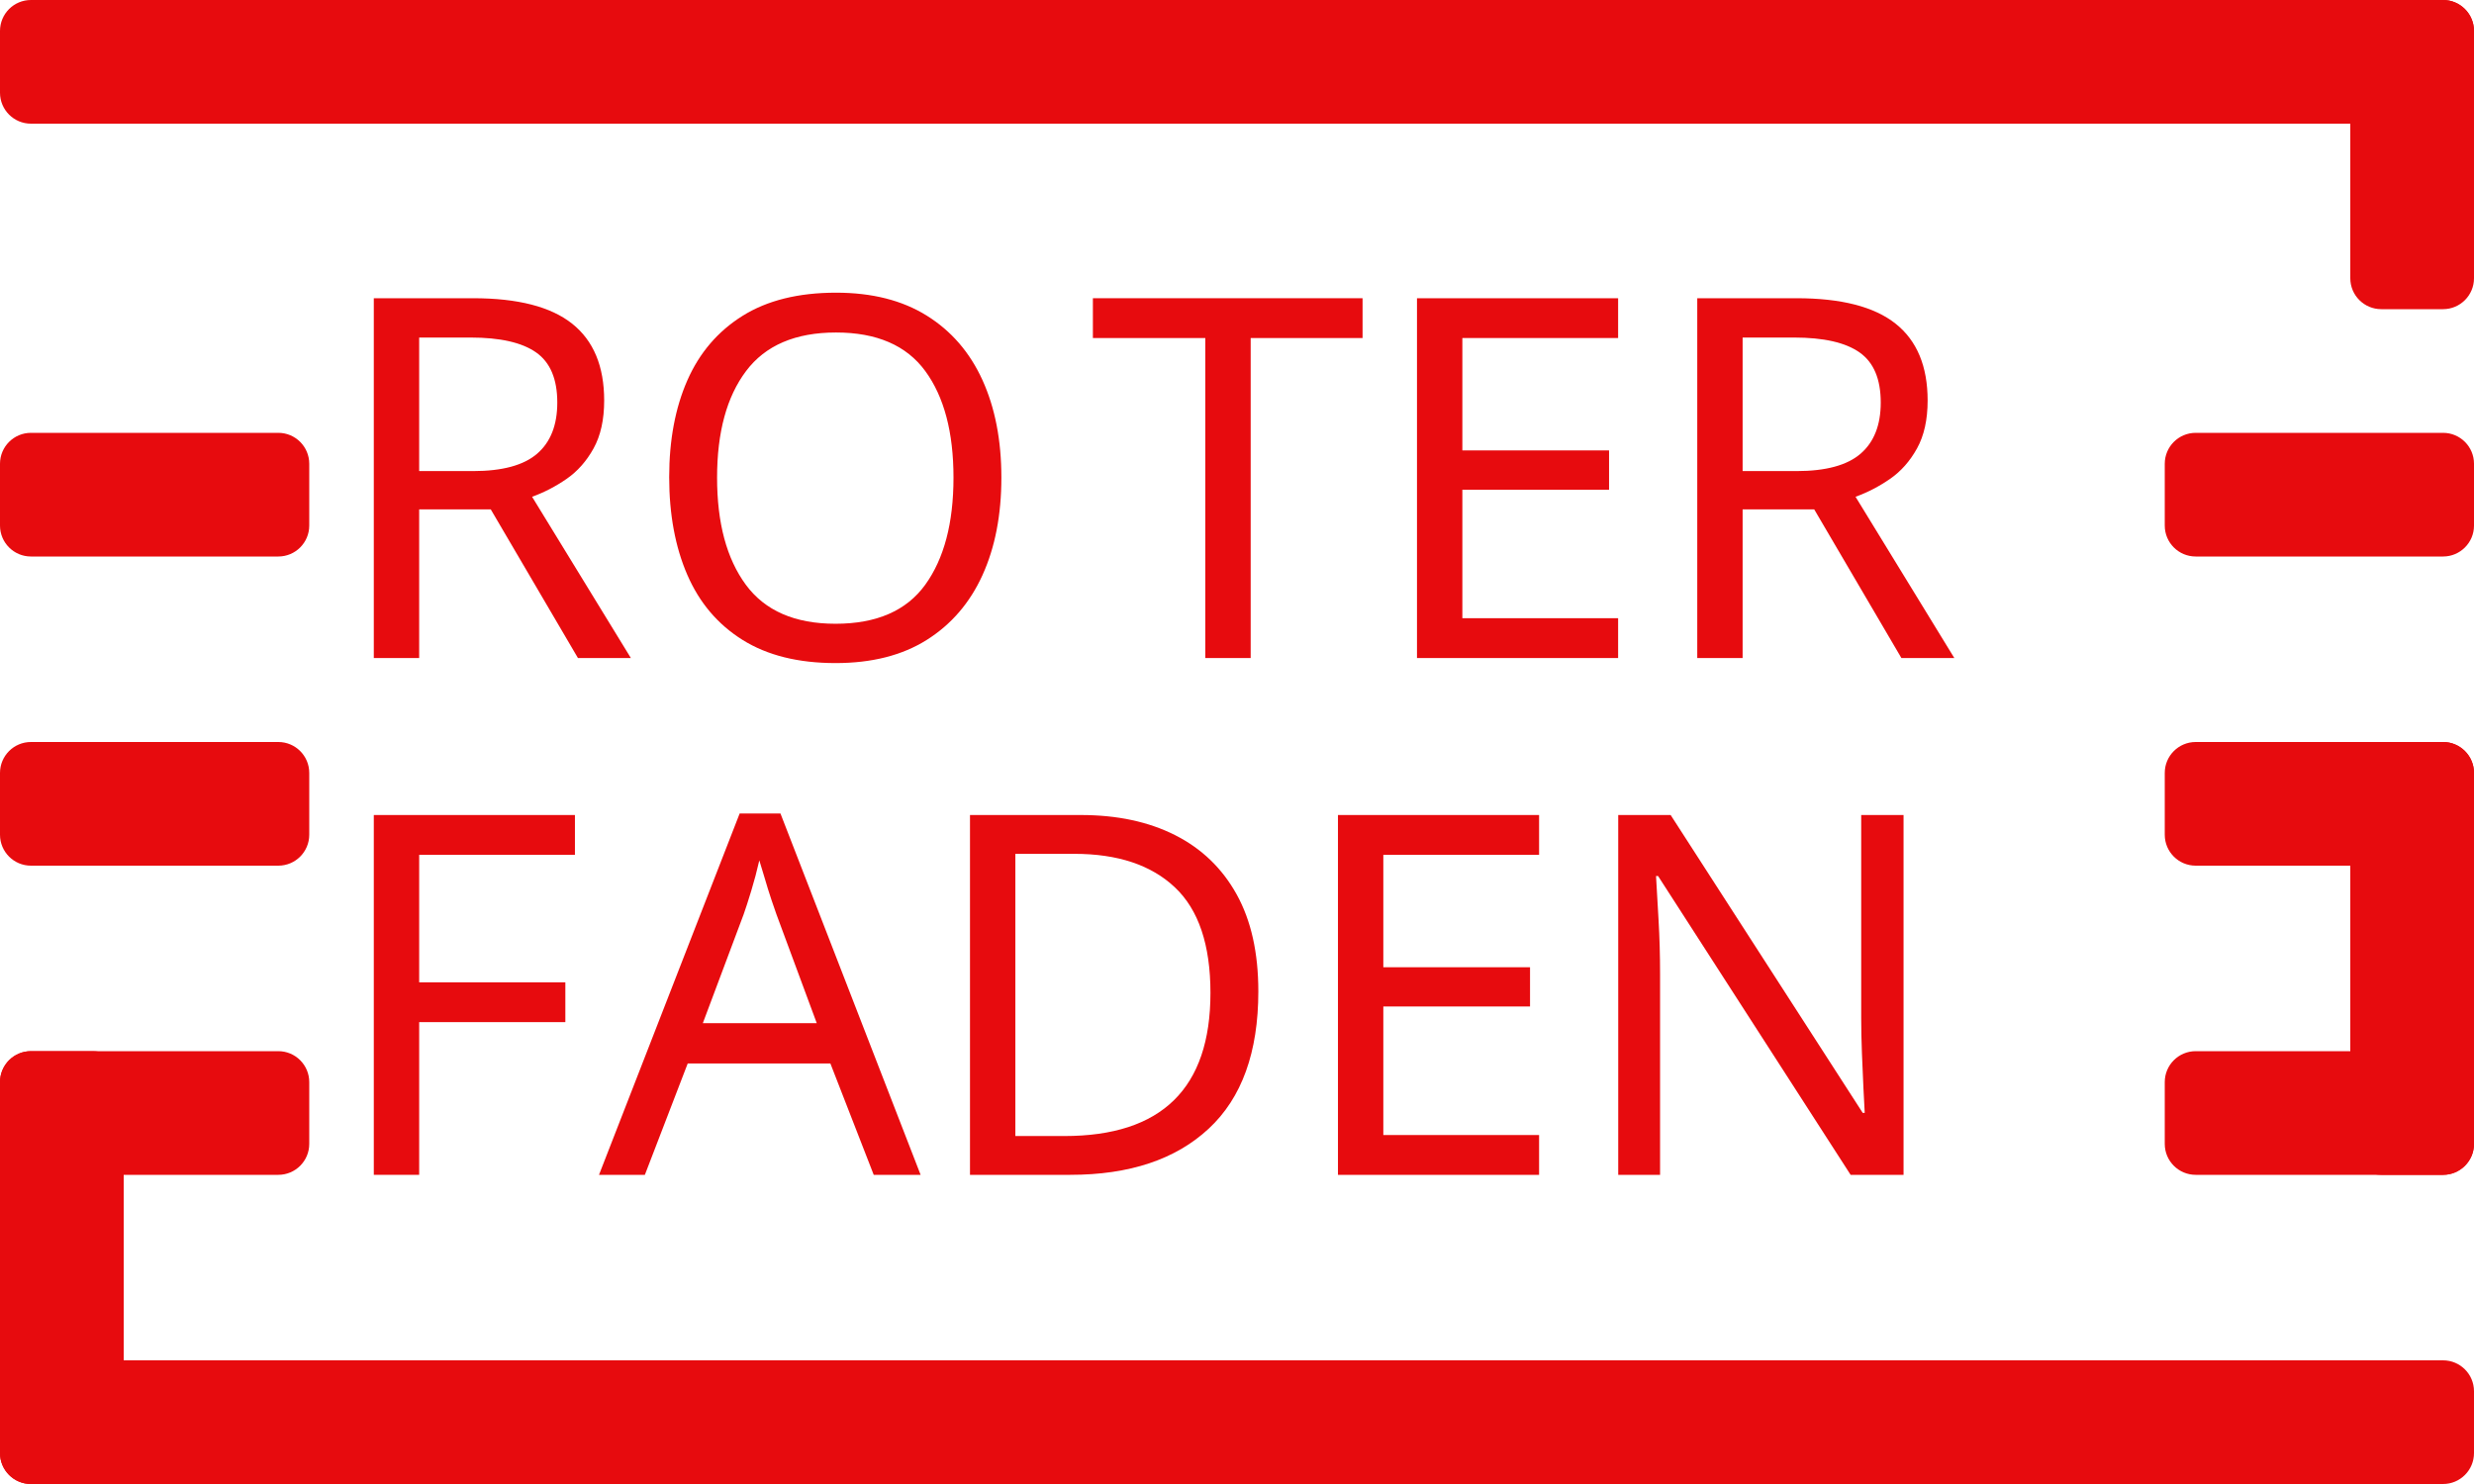
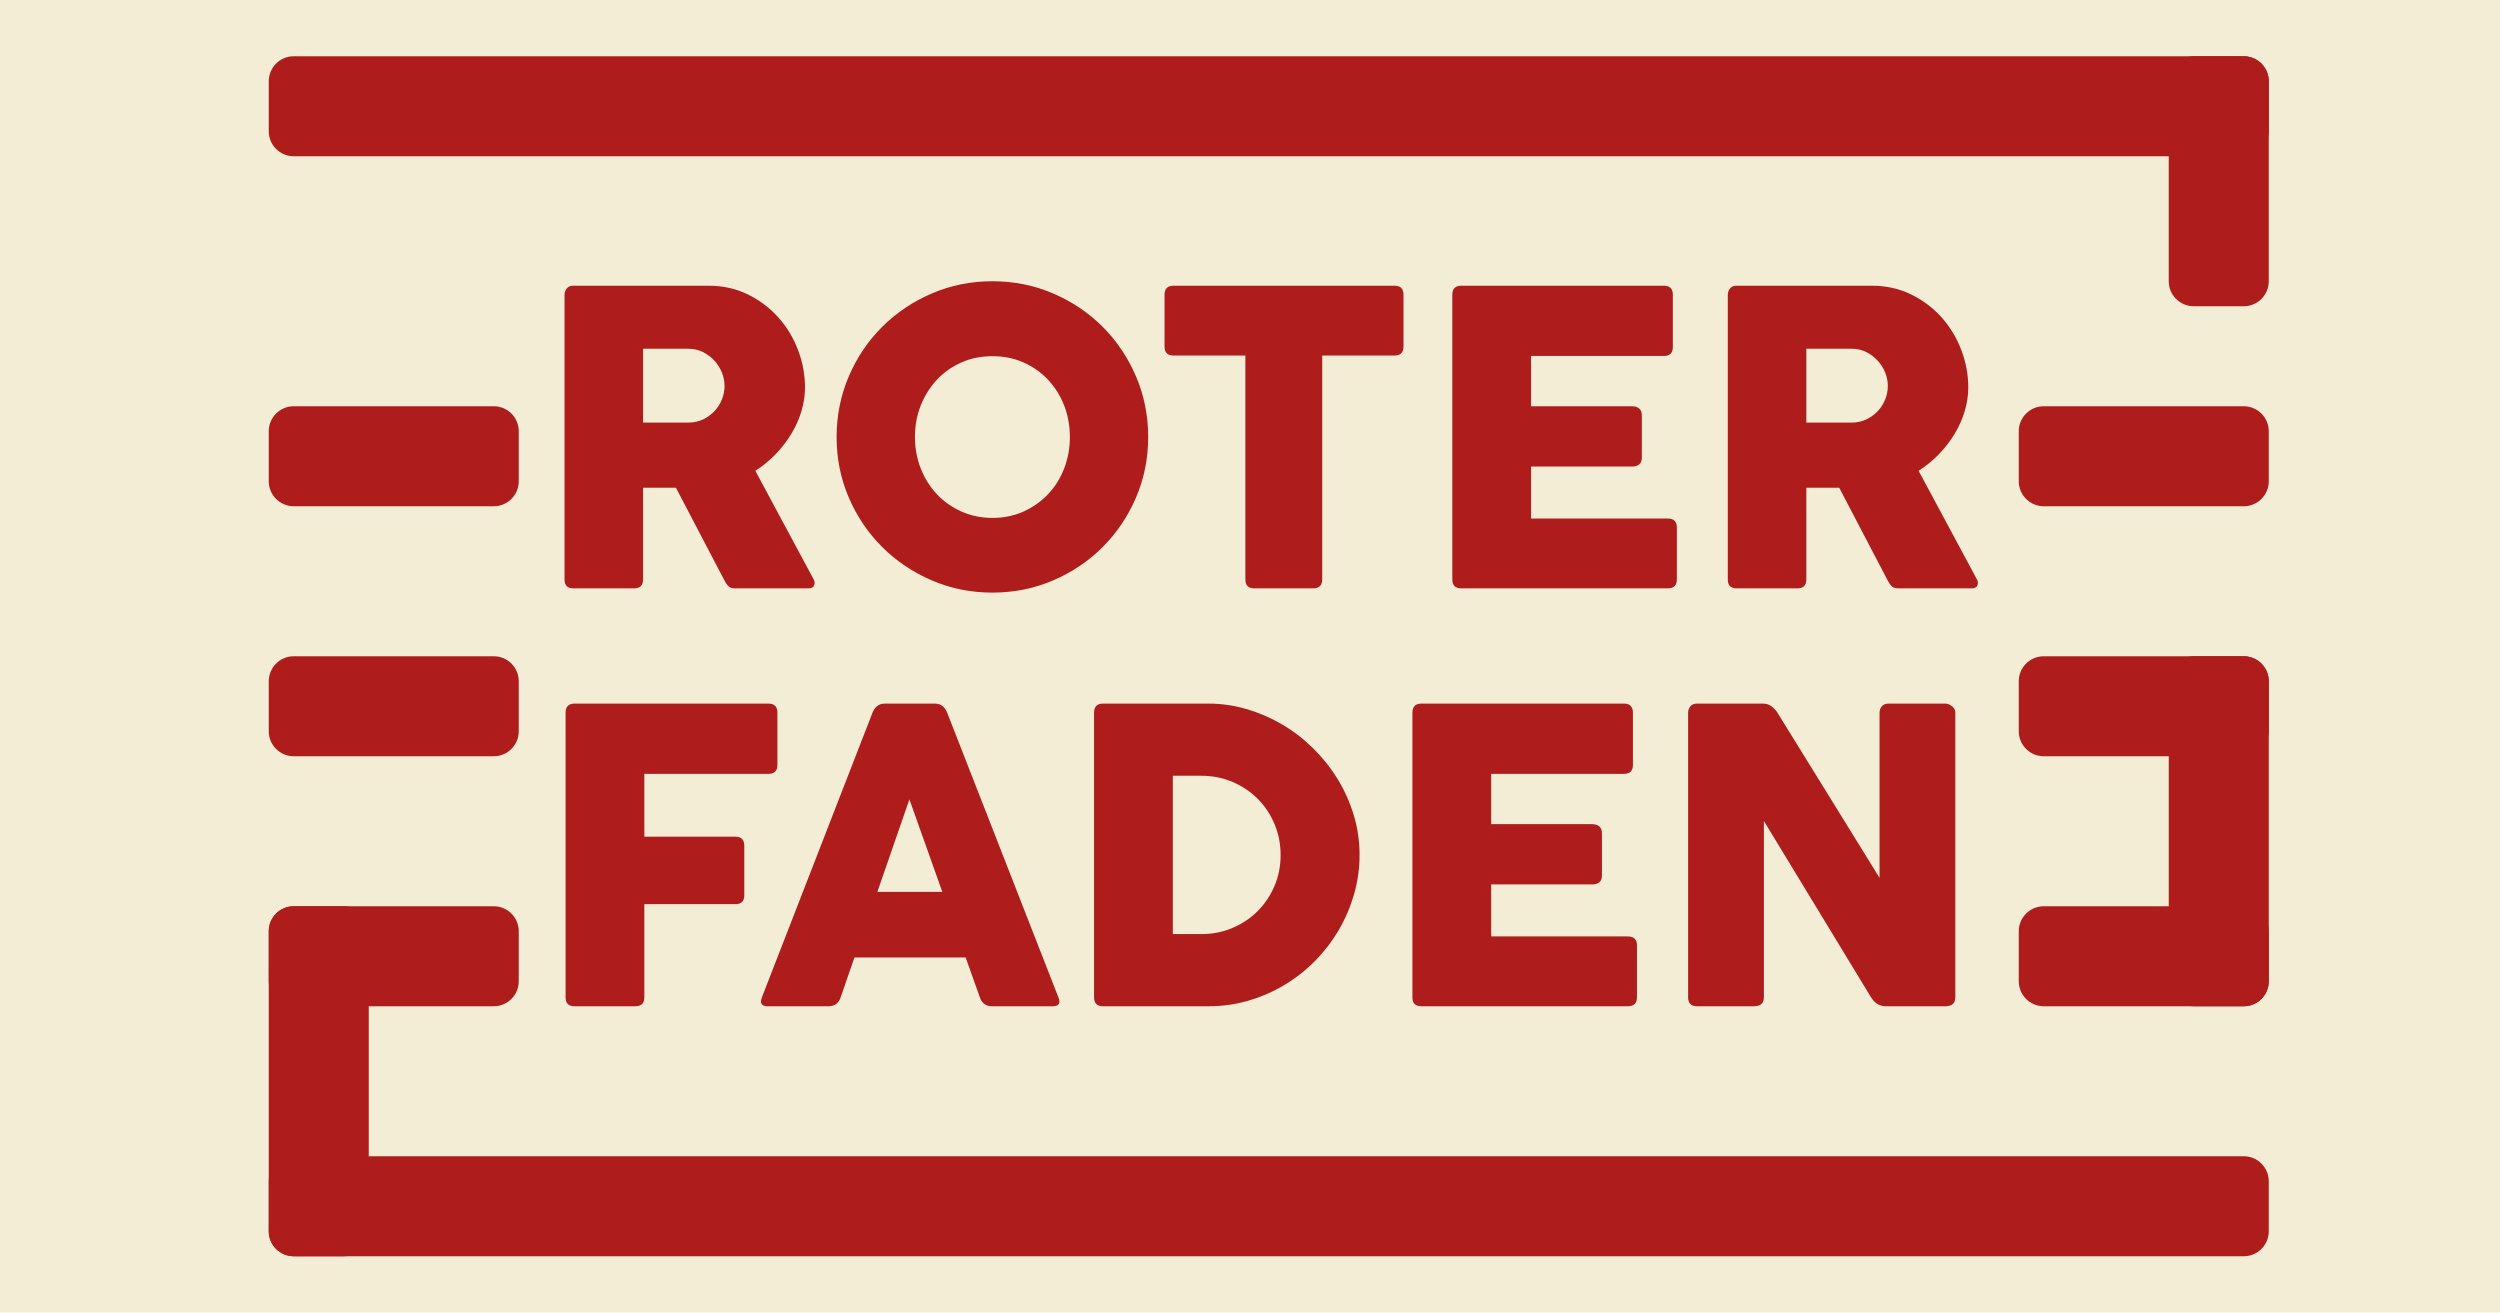
- <svg xmlns="http://www.w3.org/2000/svg" width="100%" height="100%" viewBox="0 0 80 48" version="1.1" xml:space="preserve" style="fill-rule:evenodd;clip-rule:evenodd;stroke-linejoin:round;stroke-miterlimit:2;">
-   <g transform="matrix(0.05,0,0,0.05,0,0)">
-     <g transform="matrix(1,0,0,1,0,-40)">
-       <g transform="matrix(2.55641,0,0,1.08712,-503.563,79.2927)">
-         <path d="M822.857,791.731L822.857,828.525C822.857,838.679 819.352,846.922 815.034,846.922L204.804,846.922C200.486,846.922 196.98,838.679 196.98,828.525L196.98,791.731C196.98,781.577 200.486,773.333 204.804,773.333L815.034,773.333C819.352,773.333 822.857,781.577 822.857,791.731Z" style="fill:rgb(231,11,14);" />
-       </g>
-       <g transform="matrix(1.13528,0,0,1.12109,-68.3544,142.188)">
-         <path d="M236.376,176.446L236.376,212.125C236.376,221.971 228.483,229.965 218.76,229.965L77.826,229.965C68.103,229.965 60.209,221.971 60.209,212.125L60.209,176.446C60.209,166.6 68.103,158.606 77.826,158.606L218.76,158.606C228.483,158.606 236.376,166.6 236.376,176.446Z" style="fill:rgb(231,11,14);" />
-       </g>
-       <g transform="matrix(1.13528,0,0,1.12109,1331.65,142.188)">
-         <path d="M236.376,176.446L236.376,212.125C236.376,221.971 228.483,229.965 218.76,229.965L77.826,229.965C68.103,229.965 60.209,221.971 60.209,212.125L60.209,176.446C60.209,166.6 68.103,158.606 77.826,158.606L218.76,158.606C228.483,158.606 236.376,166.6 236.376,176.446Z" style="fill:rgb(231,11,14);" />
-       </g>
-       <g transform="matrix(1.13528,0,0,1.12109,-68.3544,342.188)">
-         <path d="M236.376,176.446L236.376,212.125C236.376,221.971 228.483,229.965 218.76,229.965L77.826,229.965C68.103,229.965 60.209,221.971 60.209,212.125L60.209,176.446C60.209,166.6 68.103,158.606 77.826,158.606L218.76,158.606C228.483,158.606 236.376,166.6 236.376,176.446Z" style="fill:rgb(231,11,14);" />
-       </g>
-       <g transform="matrix(1.13528,0,0,1.12109,-68.3544,542.188)">
-         <path d="M236.376,176.446L236.376,212.125C236.376,221.971 228.483,229.965 218.76,229.965L77.826,229.965C68.103,229.965 60.209,221.971 60.209,212.125L60.209,176.446C60.209,166.6 68.103,158.606 77.826,158.606L218.76,158.606C228.483,158.606 236.376,166.6 236.376,176.446Z" style="fill:rgb(231,11,14);" />
-       </g>
-       <g transform="matrix(1.13528,0,0,1.12109,1331.65,342.188)">
-         <path d="M236.376,176.446L236.376,212.125C236.376,221.971 228.483,229.965 218.76,229.965L77.826,229.965C68.103,229.965 60.209,221.971 60.209,212.125L60.209,176.446C60.209,166.6 68.103,158.606 77.826,158.606L218.76,158.606C228.483,158.606 236.376,166.6 236.376,176.446Z" style="fill:rgb(231,11,14);" />
-       </g>
-       <g transform="matrix(1.13528,0,0,1.12109,1331.65,542.188)">
-         <path d="M236.376,176.446L236.376,212.125C236.376,221.971 228.483,229.965 218.76,229.965L77.826,229.965C68.103,229.965 60.209,221.971 60.209,212.125L60.209,176.446C60.209,166.6 68.103,158.606 77.826,158.606L218.76,158.606C228.483,158.606 236.376,166.6 236.376,176.446Z" style="fill:rgb(231,11,14);" />
-       </g>
-       <g transform="matrix(0.867943,0,0,0.925522,362.581,71.1916)">
-         <path d="M1425.69,506.534L1425.69,765.847C1425.69,777.774 1415.37,787.456 1402.65,787.456L1356.56,787.456C1343.84,787.456 1333.52,777.774 1333.52,765.847L1333.52,506.534C1333.52,494.607 1343.84,484.924 1356.56,484.924L1402.65,484.924C1415.37,484.924 1425.69,494.607 1425.69,506.534Z" style="fill:rgb(231,11,14);" />
-       </g>
-       <g transform="matrix(0.867943,0,0,0.925522,-1157.42,271.192)">
-         <path d="M1425.69,506.534L1425.69,765.847C1425.69,777.774 1415.37,787.456 1402.65,787.456L1356.56,787.456C1343.84,787.456 1333.52,777.774 1333.52,765.847L1333.52,506.534C1333.52,494.607 1343.84,484.924 1356.56,484.924L1402.65,484.924C1415.37,484.924 1425.69,494.607 1425.69,506.534Z" style="fill:rgb(231,11,14);" />
-       </g>
-       <g transform="matrix(0.791361,0,0,0.9375,458.823,-57.8223)">
-         <path d="M1442.04,125.677L1442.04,296.344C1442.04,308.118 1430.72,317.677 1416.77,317.677L1366.23,317.677C1352.28,317.677 1340.95,308.118 1340.95,296.344L1340.95,125.677C1340.95,113.903 1352.28,104.344 1366.23,104.344L1416.77,104.344C1430.72,104.344 1442.04,113.903 1442.04,125.677Z" style="fill:rgb(231,11,14);" />
-       </g>
-       <g transform="matrix(1.08665,0,0,1.08665,-226.042,-120.19)">
-         <text x="401.394px" y="539.157px" style="font-family:'CocogoosePro', 'Cocogoose Pro';font-size:300px;fill:rgb(231,11,14);">RO<tspan x="855.456px " y="539.157px ">T</tspan>ER</text>
-         <g transform="matrix(300,0,0,300,1468.74,846.813)">
-                 </g>
-         <text x="401.394px" y="846.813px" style="font-family:'CocogoosePro', 'Cocogoose Pro';font-size:300px;fill:rgb(231,11,14);">F<tspan x="564.519px " y="846.813px ">A</tspan>DEN</text>
-       </g>
+ <svg xmlns="http://www.w3.org/2000/svg" width="100%" height="100%" viewBox="0 0 1200 630" version="1.1" xml:space="preserve" style="fill-rule:evenodd;clip-rule:evenodd;stroke-linejoin:round;stroke-miterlimit:2;">
+   <g>
+     <g transform="matrix(7.23252,0,0,3.97788,-490.909,-569.091)">
+       <rect x="67.875" y="143.064" width="165.917" height="158.376" style="fill:rgb(243,237,213);" />
    </g>
-     <g transform="matrix(1.28969,0,0,0.732143,-231.995,-92.1769)">
-       <path d="M1420.49,153.217L1420.49,207.851C1420.49,222.928 1413.54,235.168 1404.98,235.168L195.391,235.168C186.833,235.168 179.884,222.928 179.884,207.851L179.884,153.217C179.884,138.14 186.833,125.9 195.391,125.9L1404.98,125.9C1413.54,125.9 1420.49,138.14 1420.49,153.217Z" style="fill:rgb(231,11,14);" />
+     <g transform="matrix(1.53385,0,0,0.652273,-173.138,50.5756)">
+       <path d="M822.857,791.731L822.857,828.525C822.857,838.679 819.352,846.922 815.034,846.922L204.804,846.922C200.486,846.922 196.98,838.679 196.98,828.525L196.98,791.731C196.98,781.577 200.486,773.333 204.804,773.333L815.034,773.333C819.352,773.333 822.857,781.577 822.857,791.731Z" style="fill:rgb(174,28,28);" />
+     </g>
+     <g transform="matrix(0.681171,0,0,0.672656,87.9873,88.3125)">
+       <path d="M236.376,176.446L236.376,212.125C236.376,221.971 228.483,229.965 218.76,229.965L77.826,229.965C68.103,229.965 60.209,221.971 60.209,212.125L60.209,176.446C60.209,166.6 68.103,158.606 77.826,158.606L218.76,158.606C228.483,158.606 236.376,166.6 236.376,176.446Z" style="fill:rgb(174,28,28);" />
+     </g>
+     <g transform="matrix(0.681171,0,0,0.672656,927.987,88.3125)">
+       <path d="M236.376,176.446L236.376,212.125C236.376,221.971 228.483,229.965 218.76,229.965L77.826,229.965C68.103,229.965 60.209,221.971 60.209,212.125L60.209,176.446C60.209,166.6 68.103,158.606 77.826,158.606L218.76,158.606C228.483,158.606 236.376,166.6 236.376,176.446Z" style="fill:rgb(174,28,28);" />
+     </g>
+     <g transform="matrix(0.681171,0,0,0.672656,87.9873,208.313)">
+       <path d="M236.376,176.446L236.376,212.125C236.376,221.971 228.483,229.965 218.76,229.965L77.826,229.965C68.103,229.965 60.209,221.971 60.209,212.125L60.209,176.446C60.209,166.6 68.103,158.606 77.826,158.606L218.76,158.606C228.483,158.606 236.376,166.6 236.376,176.446Z" style="fill:rgb(174,28,28);" />
+     </g>
+     <g transform="matrix(0.681171,0,0,0.672656,87.9873,328.313)">
+       <path d="M236.376,176.446L236.376,212.125C236.376,221.971 228.483,229.965 218.76,229.965L77.826,229.965C68.103,229.965 60.209,221.971 60.209,212.125L60.209,176.446C60.209,166.6 68.103,158.606 77.826,158.606L218.76,158.606C228.483,158.606 236.376,166.6 236.376,176.446Z" style="fill:rgb(174,28,28);" />
+     </g>
+     <g transform="matrix(0.681171,0,0,0.672656,927.987,208.313)">
+       <path d="M236.376,176.446L236.376,212.125C236.376,221.971 228.483,229.965 218.76,229.965L77.826,229.965C68.103,229.965 60.209,221.971 60.209,212.125L60.209,176.446C60.209,166.6 68.103,158.606 77.826,158.606L218.76,158.606C228.483,158.606 236.376,166.6 236.376,176.446Z" style="fill:rgb(174,28,28);" />
+     </g>
+     <g transform="matrix(0.681171,0,0,0.672656,927.987,328.313)">
+       <path d="M236.376,176.446L236.376,212.125C236.376,221.971 228.483,229.965 218.76,229.965L77.826,229.965C68.103,229.965 60.209,221.971 60.209,212.125L60.209,176.446C60.209,166.6 68.103,158.606 77.826,158.606L218.76,158.606C228.483,158.606 236.376,166.6 236.376,176.446Z" style="fill:rgb(174,28,28);" />
+     </g>
+     <g transform="matrix(0.520766,0,0,0.555313,346.549,45.715)">
+       <path d="M1425.69,506.534L1425.69,765.847C1425.69,777.774 1415.37,787.456 1402.65,787.456L1356.56,787.456C1343.84,787.456 1333.52,777.774 1333.52,765.847L1333.52,506.534C1333.52,494.607 1343.84,484.924 1356.56,484.924L1402.65,484.924C1415.37,484.924 1425.69,494.607 1425.69,506.534Z" style="fill:rgb(174,28,28);" />
+     </g>
+     <g transform="matrix(0.520766,0,0,0.555313,-565.451,165.715)">
+       <path d="M1425.69,506.534L1425.69,765.847C1425.69,777.774 1415.37,787.456 1402.65,787.456L1356.56,787.456C1343.84,787.456 1333.52,777.774 1333.52,765.847L1333.52,506.534C1333.52,494.607 1343.84,484.924 1356.56,484.924L1402.65,484.924C1415.37,484.924 1425.69,494.607 1425.69,506.534Z" style="fill:rgb(174,28,28);" />
+     </g>
+     <g transform="matrix(0.474816,0,0,0.5625,404.294,-31.6934)">
+       <path d="M1442.04,125.677L1442.04,296.344C1442.04,308.118 1430.72,317.677 1416.77,317.677L1366.23,317.677C1352.28,317.677 1340.95,308.118 1340.95,296.344L1340.95,125.677C1340.95,113.903 1352.28,104.344 1366.23,104.344L1416.77,104.344C1430.72,104.344 1442.04,113.903 1442.04,125.677Z" style="fill:rgb(174,28,28);" />
+     </g>
+     <g transform="matrix(0.651991,0,0,0.651991,-6.62508,-69.1143)">
+       <path d="M516.862,362.751C520.821,362.751 524.415,363.558 527.644,365.173C530.873,366.787 533.685,368.897 536.081,371.501C538.477,374.105 540.326,377.022 541.628,380.251C542.93,383.48 543.581,386.761 543.581,390.094C543.581,393.532 542.93,396.865 541.628,400.094C540.326,403.324 538.503,406.188 536.159,408.688C533.816,411.188 531.003,413.219 527.722,414.782C524.441,416.344 520.821,417.126 516.862,417.126L483.581,417.126L483.581,362.751L516.862,362.751ZM425.769,532.594C425.769,536.969 427.904,539.157 432.175,539.157L477.019,539.157C481.394,539.157 483.581,536.969 483.581,532.594L483.581,465.094L507.8,465.094L543.269,532.907C544.519,535.303 545.665,536.943 546.706,537.829C547.748,538.714 549.31,539.157 551.394,539.157L605.456,539.157C607.54,539.157 608.894,538.428 609.519,536.969C610.144,535.511 610.04,534.053 609.206,532.594L566.237,452.594C571.654,449.157 576.602,445.121 581.081,440.485C585.56,435.85 589.415,430.876 592.644,425.563C595.873,420.251 598.373,414.678 600.144,408.844C601.915,403.011 602.8,397.126 602.8,391.188C602.8,381.813 601.081,372.621 597.644,363.61C594.206,354.6 589.362,346.605 583.112,339.626C576.862,332.647 569.389,327.022 560.691,322.751C551.993,318.48 542.331,316.344 531.706,316.344L432.175,316.344C429.987,316.344 428.373,317.048 427.331,318.454C426.29,319.86 425.769,321.397 425.769,323.063L425.769,532.594Z" style="fill:rgb(174,28,28);fill-rule:nonzero;" />
+     </g>
+     <g transform="matrix(0.651991,0,0,0.651991,-6.62508,-69.1143)">
+       <path d="M626.081,427.751C626.081,443.584 629.076,458.454 635.066,472.36C641.055,486.266 649.258,498.402 659.675,508.766C670.092,519.131 682.253,527.308 696.159,533.298C710.066,539.287 724.935,542.282 740.769,542.282C756.602,542.282 771.498,539.287 785.456,533.298C799.415,527.308 811.576,519.131 821.941,508.766C832.305,498.402 840.482,486.266 846.472,472.36C852.461,458.454 855.456,443.584 855.456,427.751C855.456,411.917 852.461,397.022 846.472,383.063C840.482,369.105 832.305,356.943 821.941,346.579C811.576,336.214 799.415,328.037 785.456,322.048C771.498,316.058 756.602,313.063 740.769,313.063C724.935,313.063 710.066,316.058 696.159,322.048C682.253,328.037 670.092,336.214 659.675,346.579C649.258,356.943 641.055,369.105 635.066,383.063C629.076,397.022 626.081,411.917 626.081,427.751ZM683.737,427.751C683.737,419.417 685.17,411.657 688.034,404.469C690.899,397.282 694.857,390.98 699.909,385.563C704.961,380.147 710.977,375.902 717.956,372.829C724.935,369.756 732.54,368.219 740.769,368.219C749.102,368.219 756.732,369.756 763.659,372.829C770.586,375.902 776.602,380.147 781.706,385.563C786.81,390.98 790.769,397.282 793.581,404.469C796.394,411.657 797.8,419.417 797.8,427.751C797.8,435.98 796.394,443.714 793.581,450.954C790.769,458.193 786.81,464.496 781.706,469.86C776.602,475.225 770.586,479.469 763.659,482.594C756.732,485.719 749.102,487.282 740.769,487.282C732.54,487.282 724.935,485.719 717.956,482.594C710.977,479.469 704.961,475.225 699.909,469.86C694.857,464.496 690.899,458.193 688.034,450.954C685.17,443.714 683.737,435.98 683.737,427.751Z" style="fill:rgb(174,28,28);fill-rule:nonzero;" />
+     </g>
+     <g transform="matrix(0.651991,0,0,0.651991,-6.62508,-69.1143)">
+       <path d="M867.487,361.032C867.487,365.511 869.675,367.751 874.05,367.751L927.019,367.751L927.019,532.594C927.019,536.969 929.206,539.157 933.581,539.157L976.862,539.157C981.342,539.157 983.581,536.969 983.581,532.594L983.581,367.751L1036.86,367.751C1041.24,367.751 1043.42,365.511 1043.42,361.032L1043.42,323.063C1043.42,318.584 1041.24,316.344 1036.86,316.344L874.05,316.344C869.675,316.344 867.487,318.584 867.487,323.063L867.487,361.032Z" style="fill:rgb(174,28,28);fill-rule:nonzero;" />
+     </g>
+     <g transform="matrix(0.651991,0,0,0.651991,-6.62508,-69.1143)">
+       <path d="M1079.36,532.594C1079.36,536.969 1081.55,539.157 1085.92,539.157L1237.96,539.157C1242.43,539.157 1244.67,536.969 1244.67,532.594L1244.67,494.313C1244.67,489.938 1242.43,487.751 1237.96,487.751L1137.33,487.751L1137.33,449.469L1211.55,449.469C1216.45,449.469 1218.89,447.282 1218.89,442.907L1218.89,411.969C1218.89,409.574 1218.24,407.829 1216.94,406.735C1215.64,405.641 1213.84,405.094 1211.55,405.094L1137.33,405.094L1137.33,368.063L1235.14,368.063C1239.52,368.063 1241.71,365.876 1241.71,361.501L1241.71,323.063C1241.71,318.584 1239.52,316.344 1235.14,316.344L1085.92,316.344C1081.55,316.344 1079.36,318.584 1079.36,323.063L1079.36,532.594Z" style="fill:rgb(174,28,28);fill-rule:nonzero;" />
+     </g>
+     <g transform="matrix(0.651991,0,0,0.651991,-6.62508,-69.1143)">
+       <path d="M1373.27,362.751C1377.23,362.751 1380.82,363.558 1384.05,365.173C1387.28,366.787 1390.09,368.897 1392.49,371.501C1394.88,374.105 1396.73,377.022 1398.03,380.251C1399.34,383.48 1399.99,386.761 1399.99,390.094C1399.99,393.532 1399.34,396.865 1398.03,400.094C1396.73,403.324 1394.91,406.188 1392.57,408.688C1390.22,411.188 1387.41,413.219 1384.13,414.782C1380.85,416.344 1377.23,417.126 1373.27,417.126L1339.99,417.126L1339.99,362.751L1373.27,362.751ZM1282.17,532.594C1282.17,536.969 1284.31,539.157 1288.58,539.157L1333.42,539.157C1337.8,539.157 1339.99,536.969 1339.99,532.594L1339.99,465.094L1364.21,465.094L1399.67,532.907C1400.92,535.303 1402.07,536.943 1403.11,537.829C1404.15,538.714 1405.72,539.157 1407.8,539.157L1461.86,539.157C1463.95,539.157 1465.3,538.428 1465.92,536.969C1466.55,535.511 1466.45,534.053 1465.61,532.594L1422.64,452.594C1428.06,449.157 1433.01,445.121 1437.49,440.485C1441.97,435.85 1445.82,430.876 1449.05,425.563C1452.28,420.251 1454.78,414.678 1456.55,408.844C1458.32,403.011 1459.21,397.126 1459.21,391.188C1459.21,381.813 1457.49,372.621 1454.05,363.61C1450.61,354.6 1445.77,346.605 1439.52,339.626C1433.27,332.647 1425.8,327.022 1417.1,322.751C1408.4,318.48 1398.74,316.344 1388.11,316.344L1288.58,316.344C1286.39,316.344 1284.78,317.048 1283.74,318.454C1282.7,319.86 1282.17,321.397 1282.17,323.063L1282.17,532.594Z" style="fill:rgb(174,28,28);fill-rule:nonzero;" />
+     </g>
+     <g transform="matrix(0.651991,0,0,0.651991,-6.62508,-69.1143)">
+       <path d="M426.55,840.251C426.55,844.626 428.737,846.813 433.112,846.813L477.956,846.813C482.331,846.813 484.519,844.626 484.519,840.251L484.519,771.657L551.55,771.657C555.925,771.657 558.112,769.469 558.112,765.094L558.112,728.688C558.112,724.209 555.925,721.969 551.55,721.969L484.519,721.969L484.519,675.719L575.925,675.719C580.3,675.719 582.487,673.532 582.487,669.157L582.487,630.719C582.487,626.24 580.3,624.001 575.925,624.001L433.112,624.001C428.737,624.001 426.55,626.24 426.55,630.719L426.55,840.251Z" style="fill:rgb(174,28,28);fill-rule:nonzero;" />
+     </g>
+     <g transform="matrix(0.651991,0,0,0.651991,-6.62508,-69.1143)">
+       <path d="M703.894,762.594L656.081,762.594L679.675,694.469L703.894,762.594ZM571.081,840.251C569.415,844.626 570.821,846.813 575.3,846.813L619.987,846.813C624.571,846.813 627.592,844.626 629.05,840.251L639.206,810.876L721.081,810.876L731.55,840.251C733.008,844.626 735.977,846.813 740.456,846.813L785.144,846.813C789.727,846.813 791.133,844.626 789.362,840.251L707.487,630.719C705.717,626.24 702.696,624.001 698.425,624.001L661.706,624.001C657.331,624.001 654.258,626.24 652.487,630.719L571.081,840.251Z" style="fill:rgb(174,28,28);fill-rule:nonzero;" />
+     </g>
+     <g transform="matrix(0.651991,0,0,0.651991,-6.62508,-69.1143)">
+       <path d="M952.956,735.563C952.956,743.584 951.472,751.11 948.503,758.141C945.534,765.173 941.446,771.318 936.237,776.579C931.029,781.839 924.857,786.006 917.722,789.079C910.586,792.152 902.852,793.688 894.519,793.688L873.581,793.688L873.581,677.126L894.519,677.126C902.852,677.126 910.586,678.662 917.722,681.735C924.857,684.808 931.029,688.975 936.237,694.235C941.446,699.496 945.534,705.667 948.503,712.751C951.472,719.834 952.956,727.438 952.956,735.563ZM815.612,840.251C815.612,844.626 817.8,846.813 822.175,846.813L899.987,846.813C910.3,846.813 920.17,845.407 929.597,842.594C939.024,839.782 947.852,835.902 956.081,830.954C964.31,826.006 971.81,820.068 978.581,813.141C985.352,806.214 991.133,798.636 995.925,790.407C1000.72,782.178 1004.44,773.402 1007.1,764.079C1009.75,754.756 1011.08,745.251 1011.08,735.563C1011.08,725.251 1009.62,715.329 1006.71,705.798C1003.79,696.266 999.779,687.386 994.675,679.157C989.571,670.928 983.529,663.402 976.55,656.579C969.571,649.756 961.967,643.949 953.737,639.157C945.508,634.365 936.836,630.641 927.722,627.985C918.607,625.329 909.362,624.001 899.987,624.001L822.175,624.001C817.8,624.001 815.612,626.24 815.612,630.719L815.612,840.251Z" style="fill:rgb(174,28,28);fill-rule:nonzero;" />
+     </g>
+     <g transform="matrix(0.651991,0,0,0.651991,-6.62508,-69.1143)">
+       <path d="M1049.99,840.251C1049.99,844.626 1052.17,846.813 1056.55,846.813L1208.58,846.813C1213.06,846.813 1215.3,844.626 1215.3,840.251L1215.3,801.969C1215.3,797.594 1213.06,795.407 1208.58,795.407L1107.96,795.407L1107.96,757.126L1182.17,757.126C1187.07,757.126 1189.52,754.938 1189.52,750.563L1189.52,719.626C1189.52,717.23 1188.87,715.485 1187.57,714.391C1186.26,713.298 1184.47,712.751 1182.17,712.751L1107.96,712.751L1107.96,675.719L1205.77,675.719C1210.14,675.719 1212.33,673.532 1212.33,669.157L1212.33,630.719C1212.33,626.24 1210.14,624.001 1205.77,624.001L1056.55,624.001C1052.17,624.001 1049.99,626.24 1049.99,630.719L1049.99,840.251Z" style="fill:rgb(174,28,28);fill-rule:nonzero;" />
+     </g>
+     <g transform="matrix(0.651991,0,0,0.651991,-6.62508,-69.1143)">
+       <path d="M1387.64,840.251C1390.35,844.626 1393.95,846.813 1398.42,846.813L1442.33,846.813C1447.23,846.813 1449.67,844.626 1449.67,840.251L1449.67,630.719C1449.67,628.74 1448.84,627.126 1447.17,625.876C1445.51,624.626 1443.89,624.001 1442.33,624.001L1400.61,624.001C1398.32,624.001 1396.63,624.678 1395.53,626.032C1394.44,627.386 1393.89,628.949 1393.89,630.719L1393.89,752.282L1318.74,630.719C1317.38,628.636 1315.82,626.996 1314.05,625.798C1312.28,624.6 1310.3,624.001 1308.11,624.001L1259.52,624.001C1257.33,624.001 1255.69,624.678 1254.6,626.032C1253.5,627.386 1252.96,628.949 1252.96,630.719L1252.96,840.251C1252.96,844.626 1255.14,846.813 1259.52,846.813L1301.39,846.813C1306.29,846.813 1308.74,844.626 1308.74,840.251L1308.74,710.407L1387.64,840.251Z" style="fill:rgb(174,28,28);fill-rule:nonzero;" />
+     </g>
+     <g transform="matrix(0.773817,0,0,0.439286,-10.1971,-28.3061)">
+       <path d="M1420.49,153.217L1420.49,207.851C1420.49,222.928 1413.54,235.168 1404.98,235.168L195.391,235.168C186.833,235.168 179.884,222.928 179.884,207.851L179.884,153.217C179.884,138.14 186.833,125.9 195.391,125.9L1404.98,125.9C1413.54,125.9 1420.49,138.14 1420.49,153.217Z" style="fill:rgb(174,28,28);" />
    </g>
  </g>
</svg>
